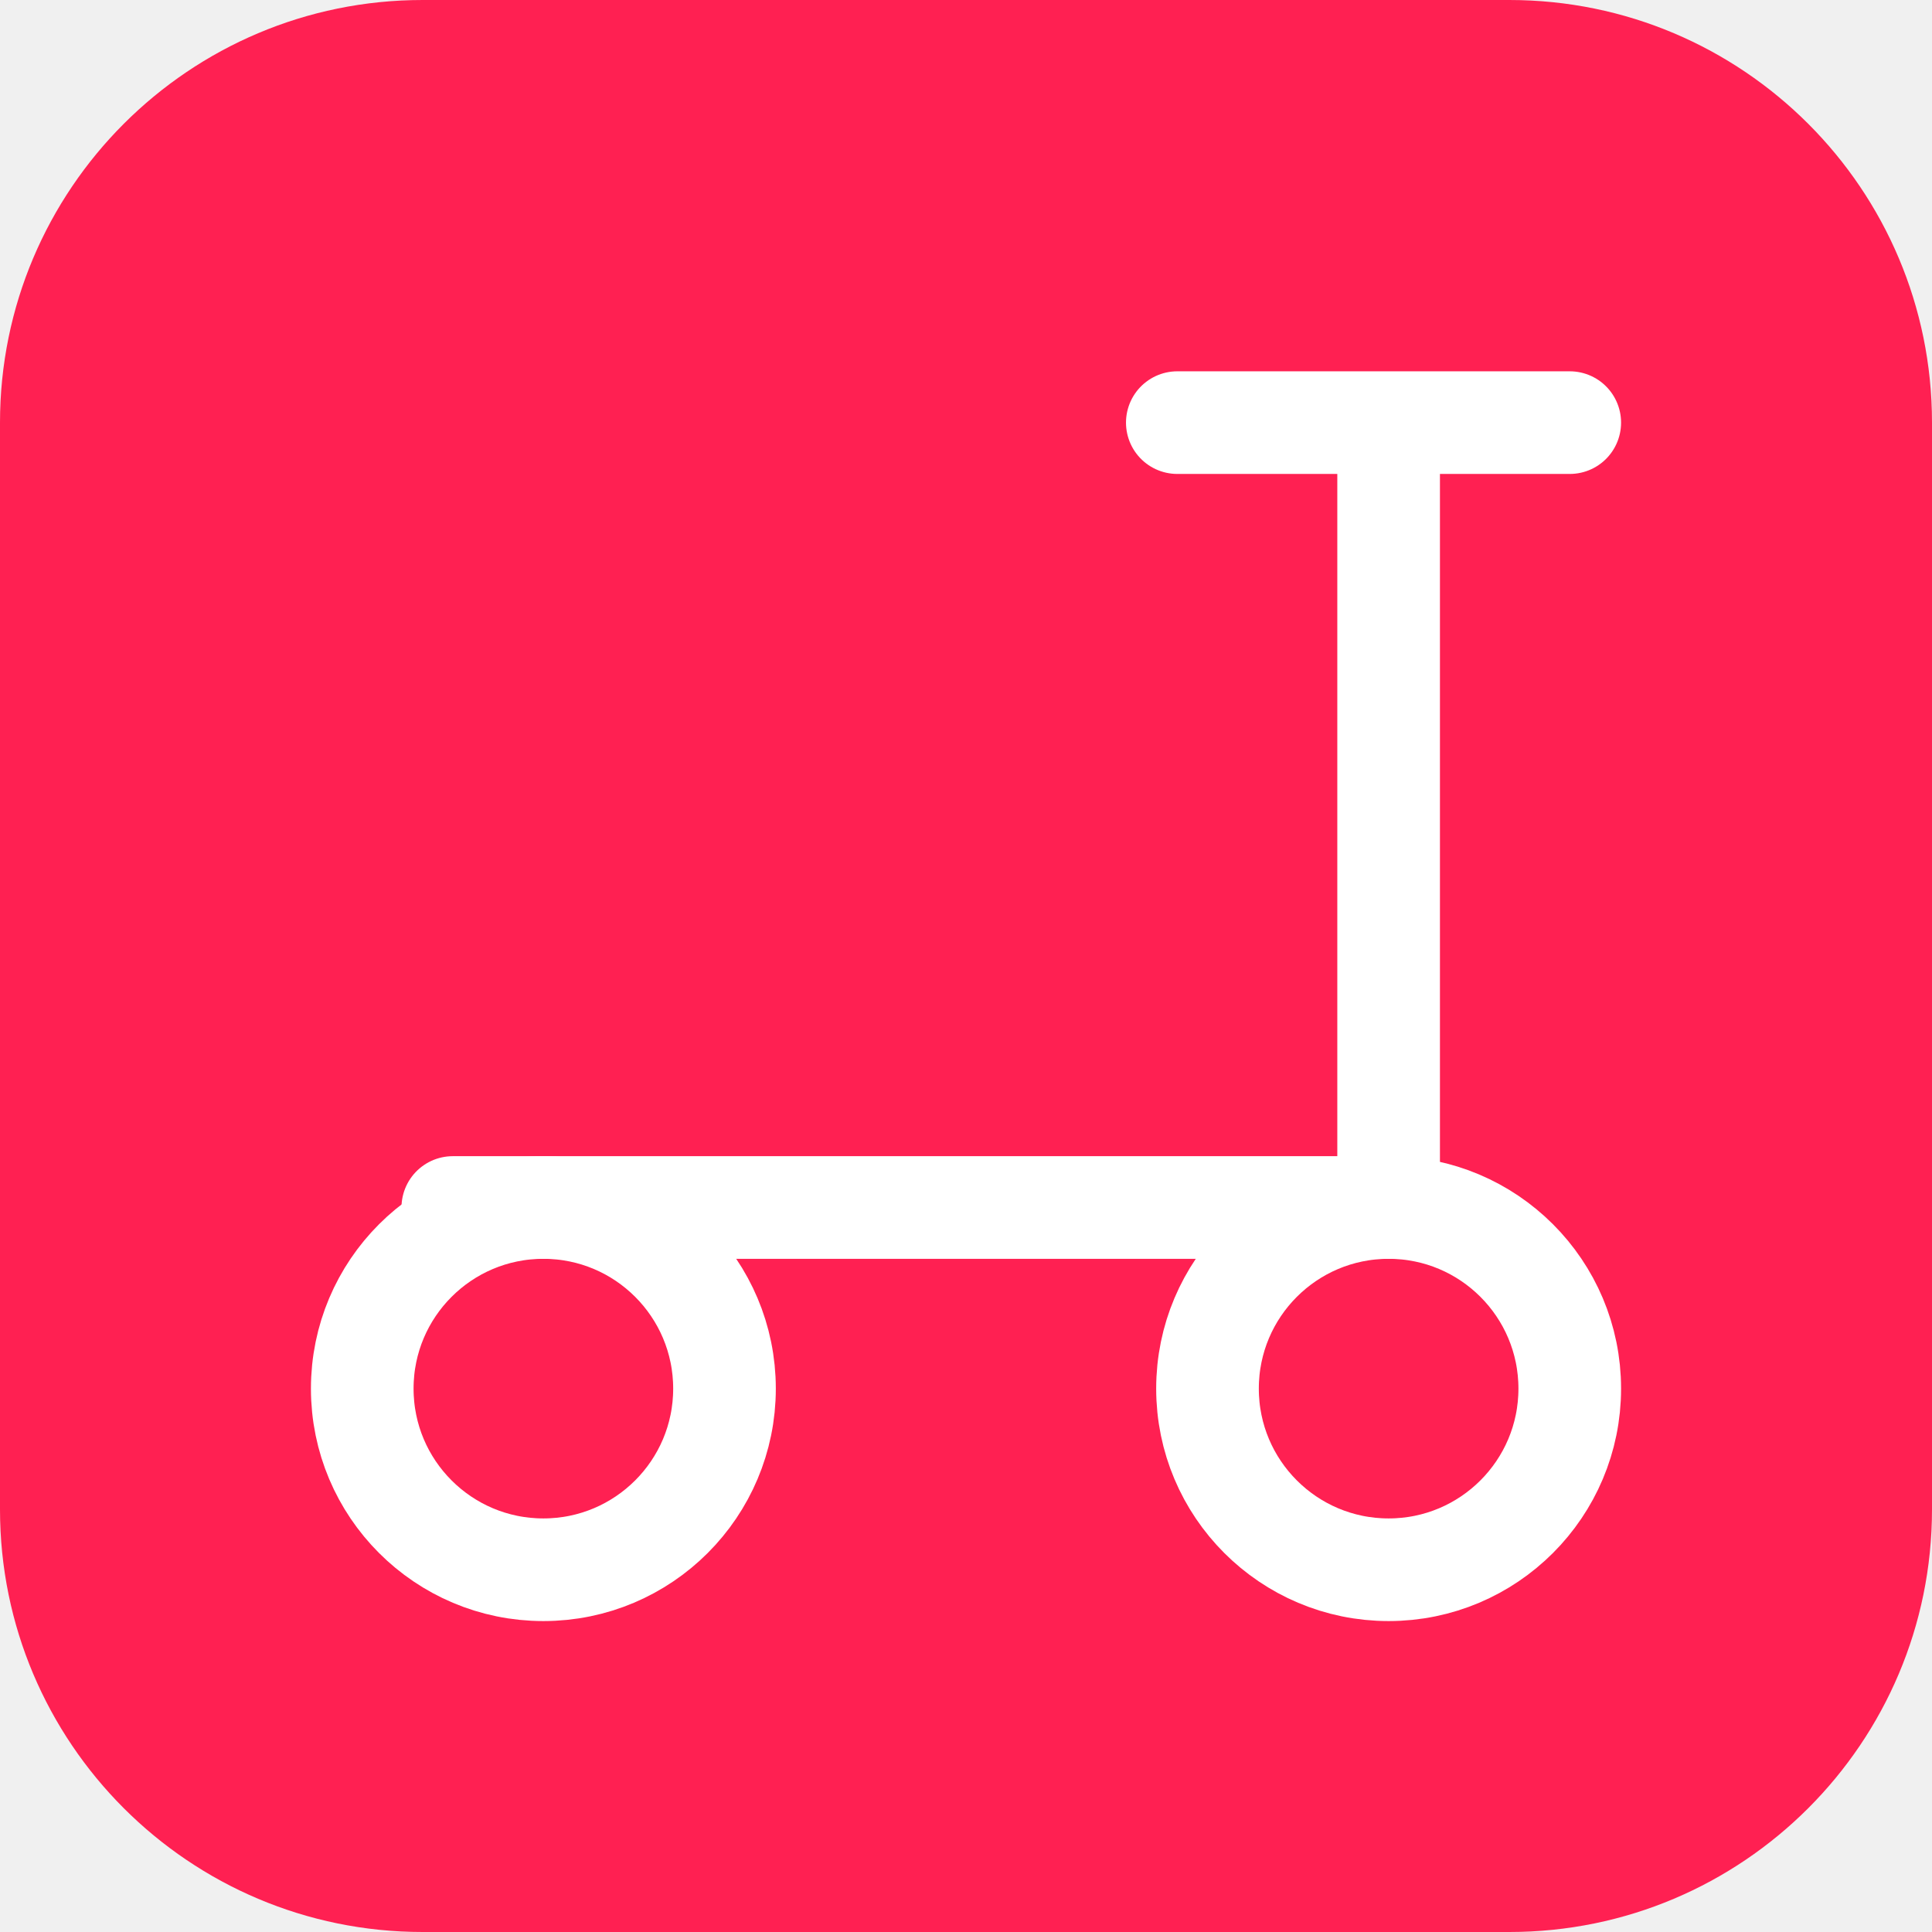
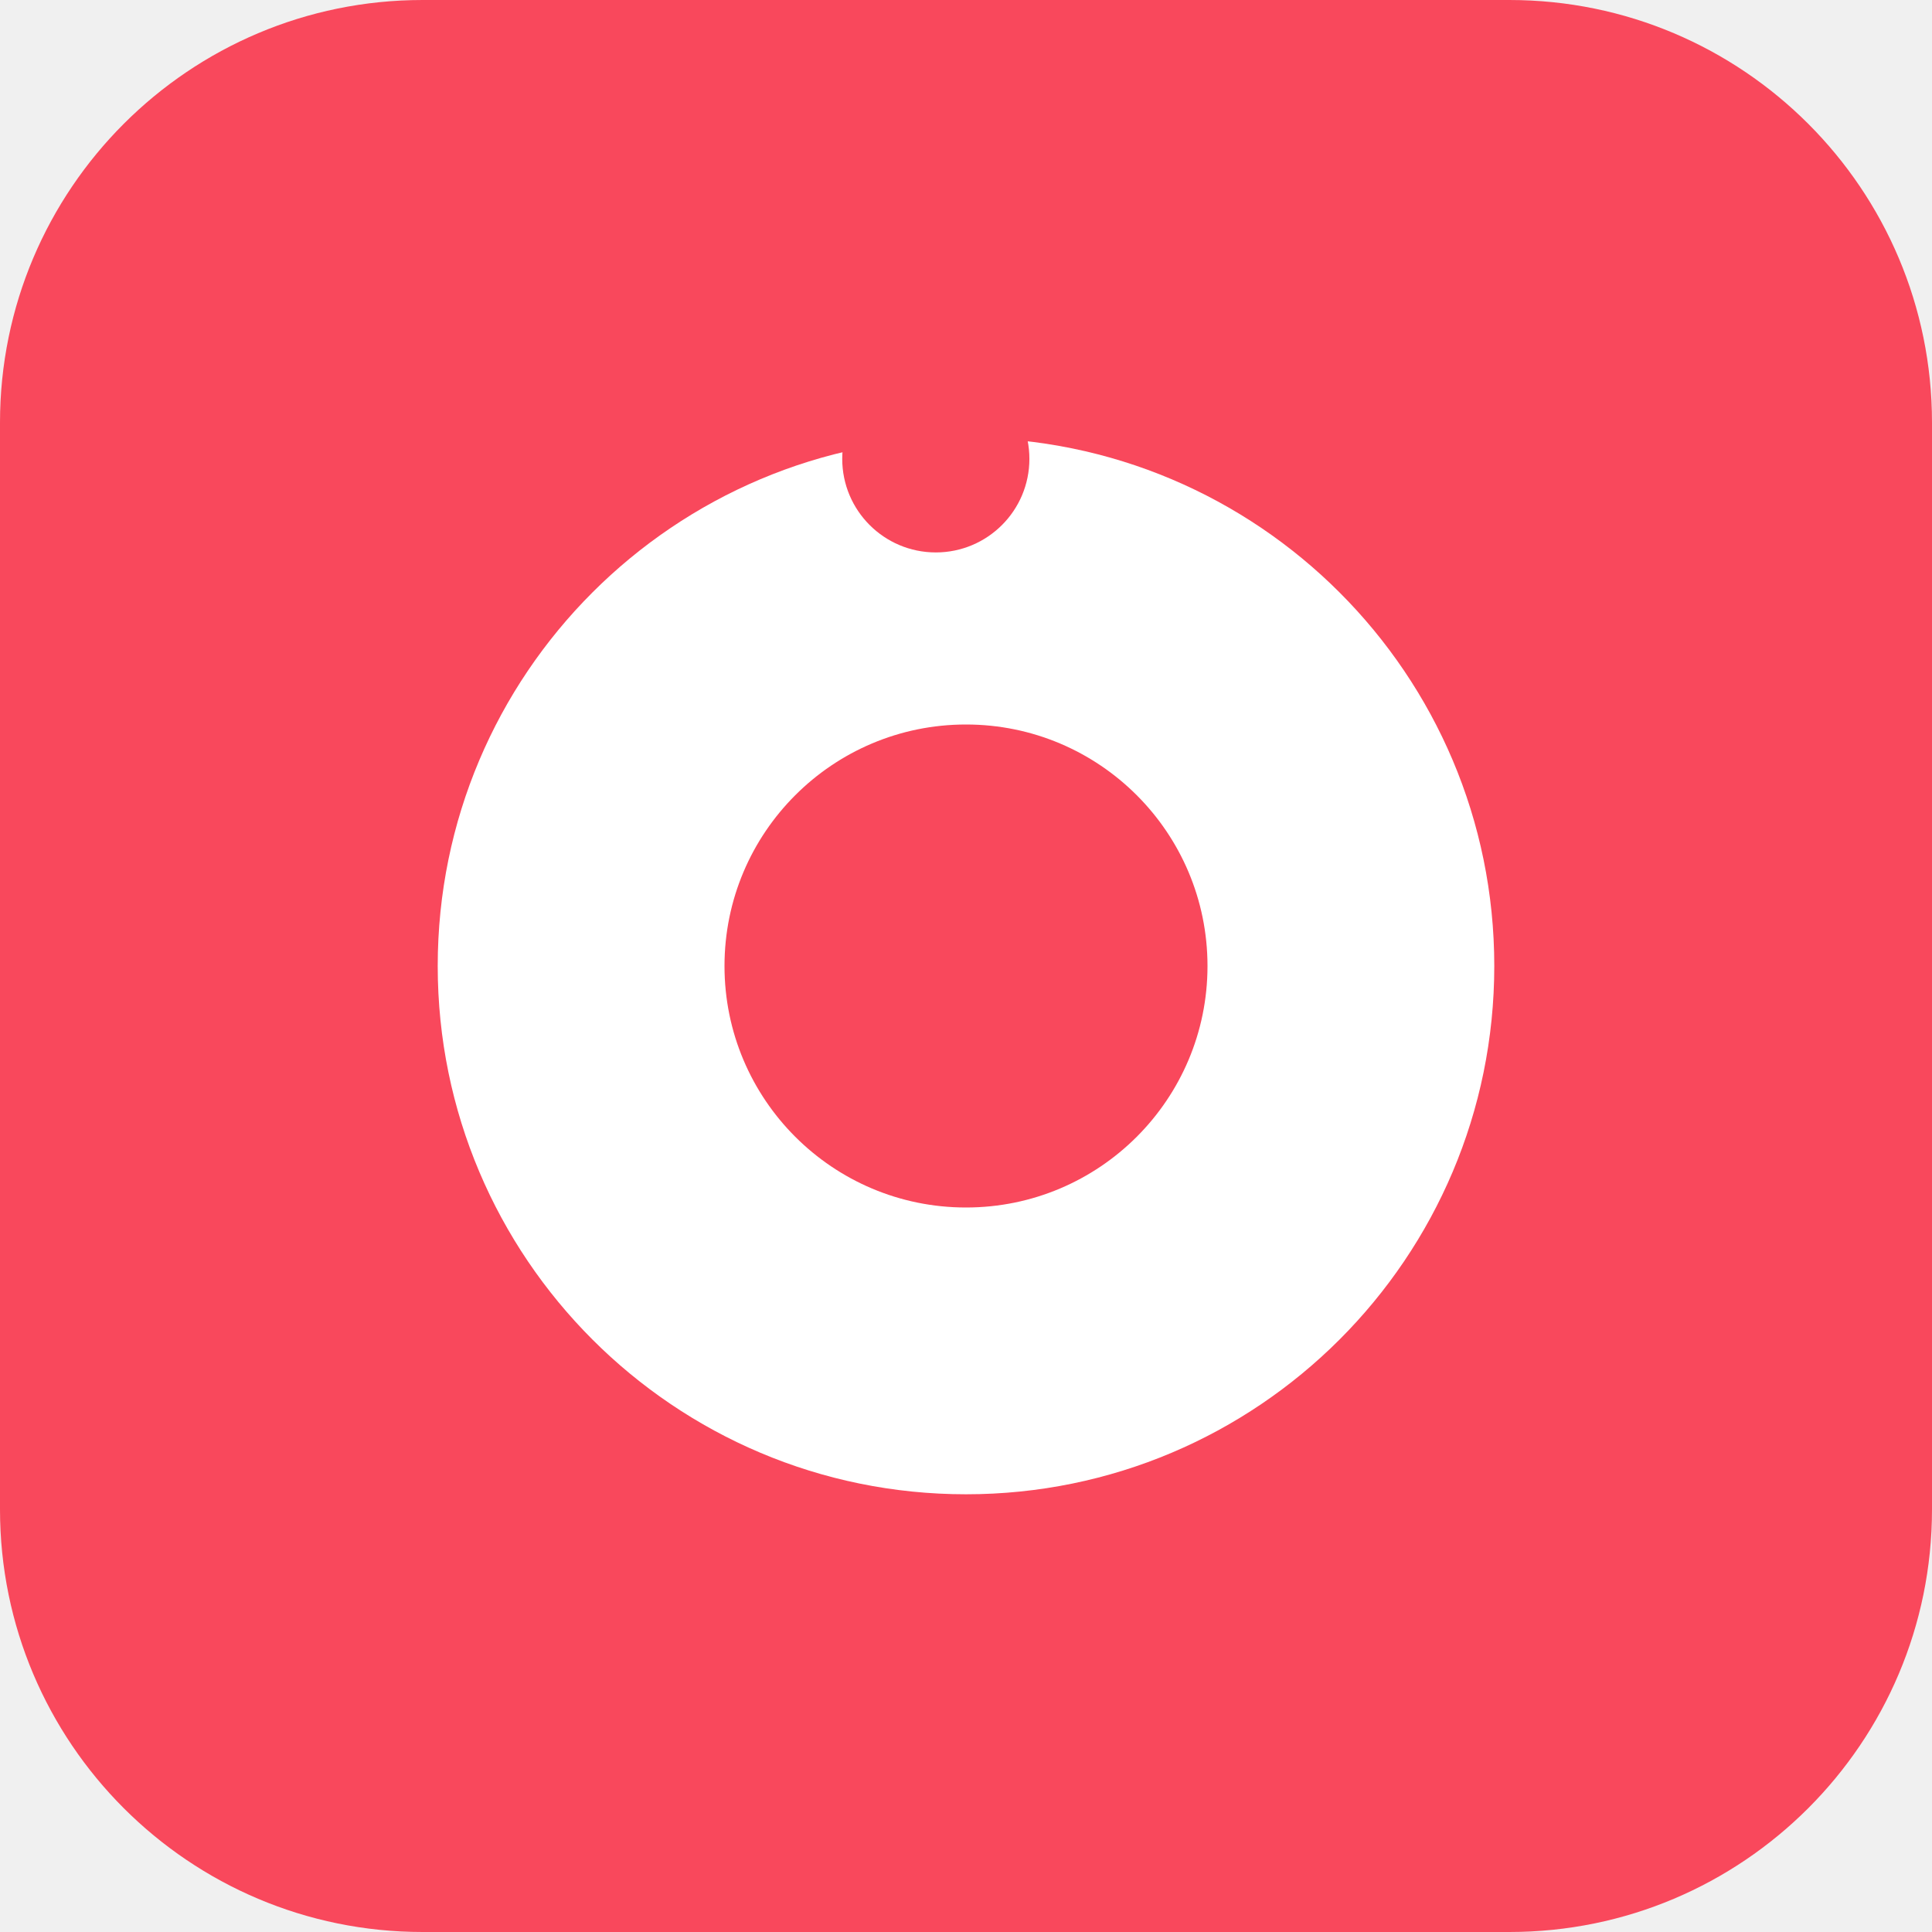
<svg xmlns="http://www.w3.org/2000/svg" viewBox="0 0 64 64" width="64" height="64" role="img" aria-label="Самокат">
-   <rect width="64" height="64" rx="14" fill="#FF2052" />
-   <g fill="none" stroke="#ffffff" stroke-width="3.4" stroke-linecap="round" stroke-linejoin="round">
-     <circle cx="18" cy="46" r="6" />
-     <circle cx="46" cy="46" r="6" />
-     <path d="M15 40H46M46 40V14M39 14H52" />
-   </g>
+   <rect width="64" height="64" rx="14" fill="#F9485C" />
+   <path fill="#ffffff" fill-rule="evenodd" d="M32 14.5a17.5 17.5 0 1 0 0 35 17.5 17.5 0 0 0 0-35Zm0 9.5a8 8 0 1 0 0 16 8 8 0 0 0 0-16Z" />
+   <circle cx="31" cy="15.2" r="3.1" fill="#F9485C" />
</svg>
